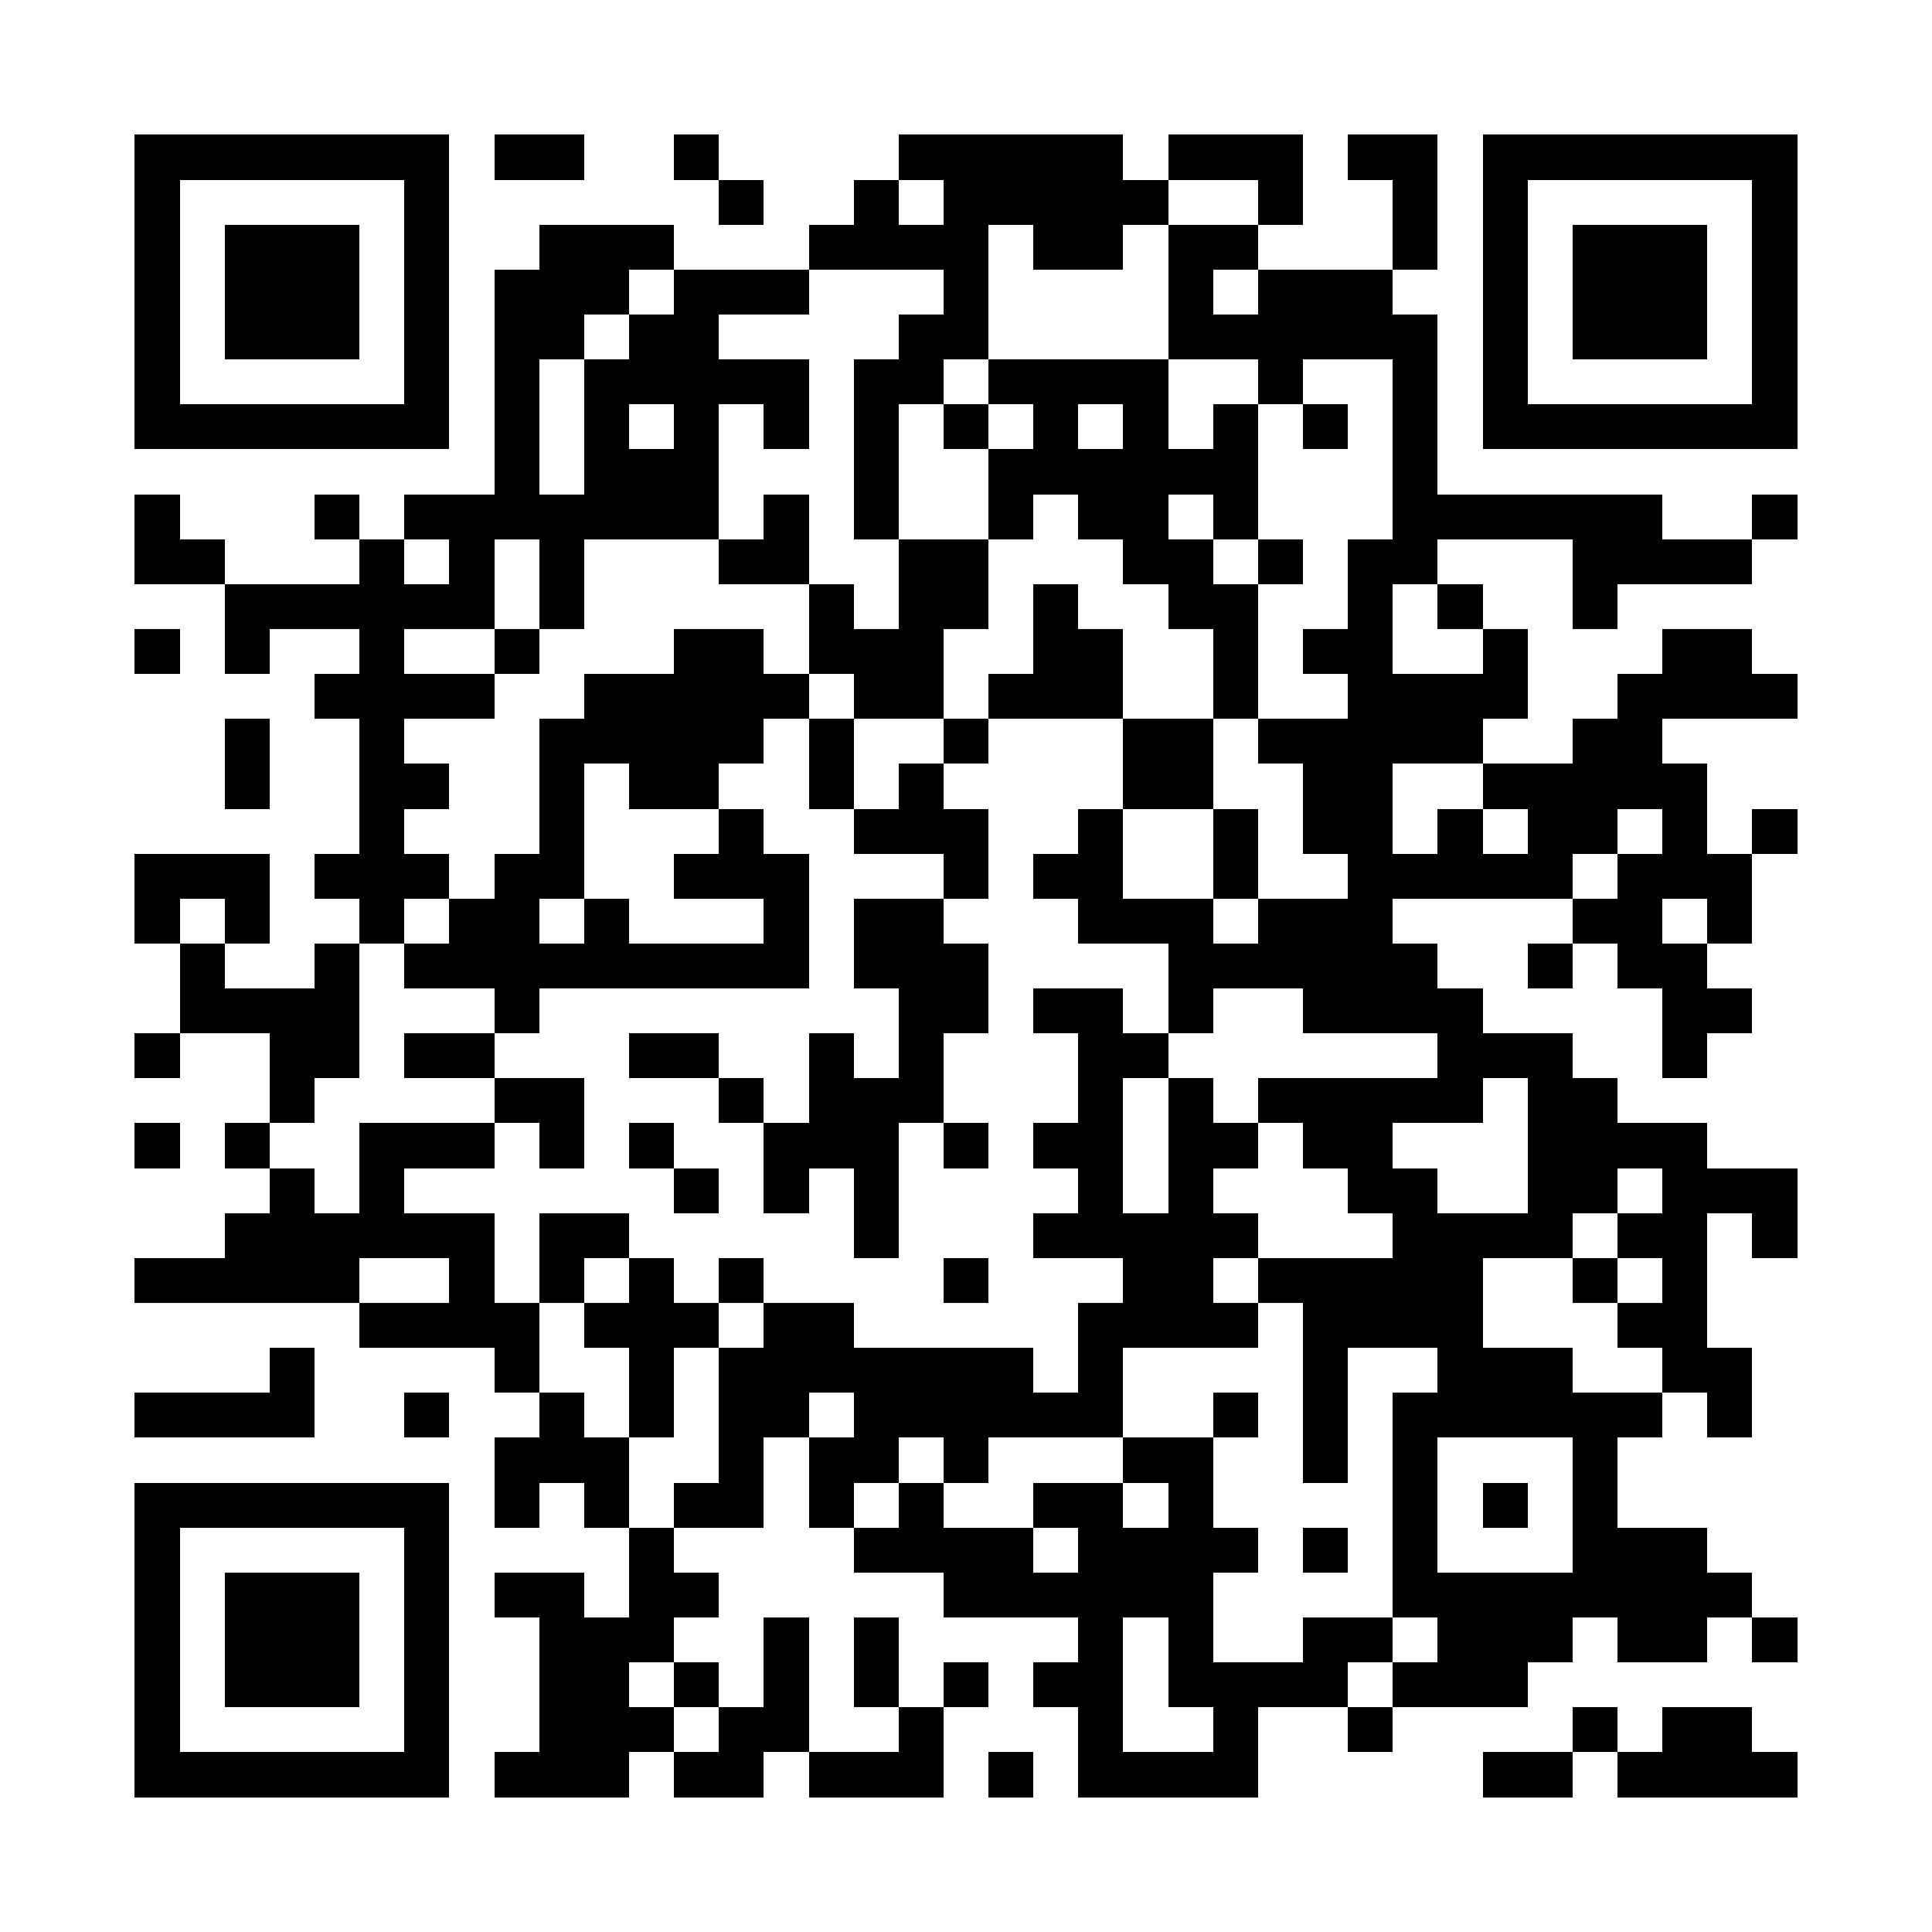
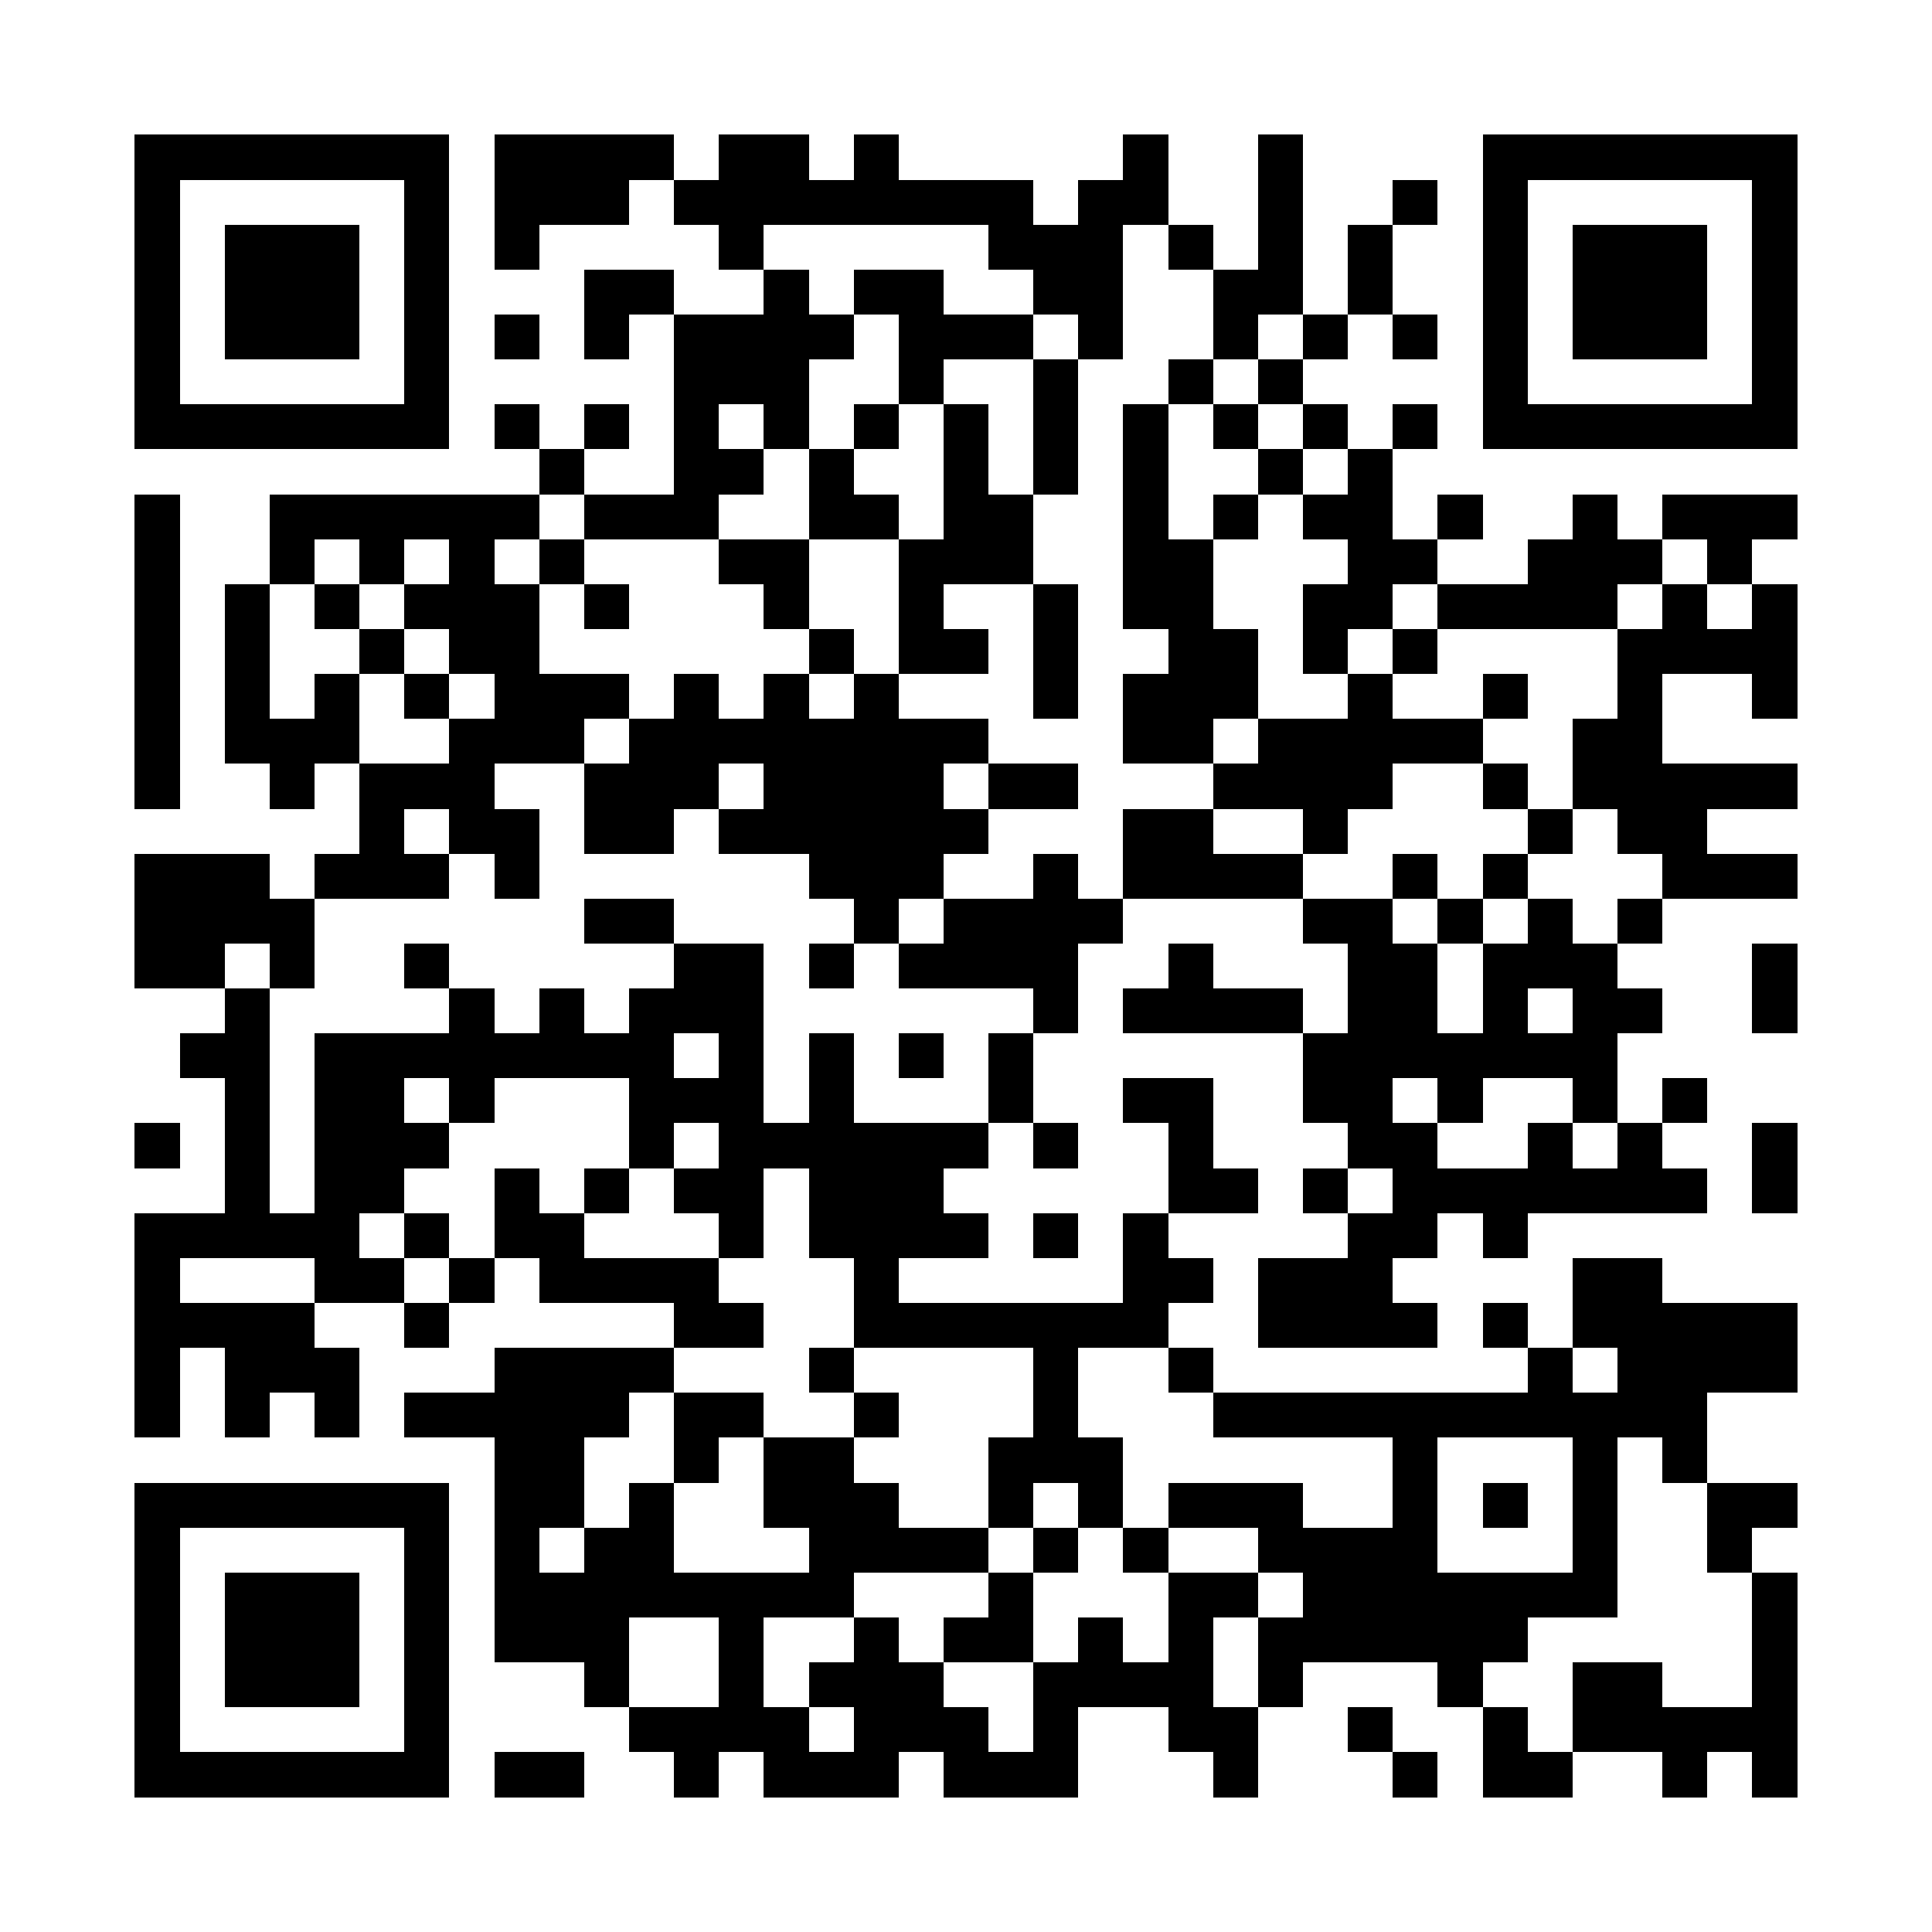
<svg xmlns="http://www.w3.org/2000/svg" viewBox="0 0 43 43" shape-rendering="crispEdges" role="img" aria-label="QR code">
  <rect width="43" height="43" fill="#fff" />
-   <path d="M3 3h7v1h-7zM11 3h2v1h-2zM15 3h1v1h-1zM20 3h5v1h-5zM26 3h3v1h-3zM30 3h2v1h-2zM33 3h7v1h-7zM3 4h1v1h-1zM9 4h1v1h-1zM16 4h1v1h-1zM19 4h1v1h-1zM21 4h5v1h-5zM28 4h1v1h-1zM31 4h1v1h-1zM33 4h1v1h-1zM39 4h1v1h-1zM3 5h1v1h-1zM5 5h3v1h-3zM9 5h1v1h-1zM12 5h3v1h-3zM18 5h4v1h-4zM23 5h2v1h-2zM26 5h2v1h-2zM31 5h1v1h-1zM33 5h1v1h-1zM35 5h3v1h-3zM39 5h1v1h-1zM3 6h1v1h-1zM5 6h3v1h-3zM9 6h1v1h-1zM11 6h3v1h-3zM15 6h3v1h-3zM21 6h1v1h-1zM26 6h1v1h-1zM28 6h3v1h-3zM33 6h1v1h-1zM35 6h3v1h-3zM39 6h1v1h-1zM3 7h1v1h-1zM5 7h3v1h-3zM9 7h1v1h-1zM11 7h2v1h-2zM14 7h2v1h-2zM20 7h2v1h-2zM26 7h6v1h-6zM33 7h1v1h-1zM35 7h3v1h-3zM39 7h1v1h-1zM3 8h1v1h-1zM9 8h1v1h-1zM11 8h1v1h-1zM13 8h5v1h-5zM19 8h2v1h-2zM22 8h4v1h-4zM28 8h1v1h-1zM31 8h1v1h-1zM33 8h1v1h-1zM39 8h1v1h-1zM3 9h7v1h-7zM11 9h1v1h-1zM13 9h1v1h-1zM15 9h1v1h-1zM17 9h1v1h-1zM19 9h1v1h-1zM21 9h1v1h-1zM23 9h1v1h-1zM25 9h1v1h-1zM27 9h1v1h-1zM29 9h1v1h-1zM31 9h1v1h-1zM33 9h7v1h-7zM11 10h1v1h-1zM13 10h3v1h-3zM19 10h1v1h-1zM22 10h6v1h-6zM31 10h1v1h-1zM3 11h1v1h-1zM7 11h1v1h-1zM9 11h7v1h-7zM17 11h1v1h-1zM19 11h1v1h-1zM22 11h1v1h-1zM24 11h2v1h-2zM27 11h1v1h-1zM31 11h6v1h-6zM39 11h1v1h-1zM3 12h2v1h-2zM8 12h1v1h-1zM10 12h1v1h-1zM12 12h1v1h-1zM16 12h2v1h-2zM20 12h2v1h-2zM25 12h2v1h-2zM28 12h1v1h-1zM30 12h2v1h-2zM35 12h4v1h-4zM5 13h6v1h-6zM12 13h1v1h-1zM18 13h1v1h-1zM20 13h2v1h-2zM23 13h1v1h-1zM26 13h2v1h-2zM30 13h1v1h-1zM32 13h1v1h-1zM35 13h1v1h-1zM3 14h1v1h-1zM5 14h1v1h-1zM8 14h1v1h-1zM11 14h1v1h-1zM15 14h2v1h-2zM18 14h3v1h-3zM23 14h2v1h-2zM27 14h1v1h-1zM29 14h2v1h-2zM33 14h1v1h-1zM37 14h2v1h-2zM7 15h4v1h-4zM13 15h5v1h-5zM19 15h2v1h-2zM22 15h3v1h-3zM27 15h1v1h-1zM30 15h4v1h-4zM36 15h4v1h-4zM5 16h1v1h-1zM8 16h1v1h-1zM12 16h5v1h-5zM18 16h1v1h-1zM21 16h1v1h-1zM25 16h2v1h-2zM28 16h5v1h-5zM35 16h2v1h-2zM5 17h1v1h-1zM8 17h2v1h-2zM12 17h1v1h-1zM14 17h2v1h-2zM18 17h1v1h-1zM20 17h1v1h-1zM25 17h2v1h-2zM29 17h2v1h-2zM33 17h5v1h-5zM8 18h1v1h-1zM12 18h1v1h-1zM16 18h1v1h-1zM19 18h3v1h-3zM24 18h1v1h-1zM27 18h1v1h-1zM29 18h2v1h-2zM32 18h1v1h-1zM34 18h2v1h-2zM37 18h1v1h-1zM39 18h1v1h-1zM3 19h3v1h-3zM7 19h3v1h-3zM11 19h2v1h-2zM15 19h3v1h-3zM21 19h1v1h-1zM23 19h2v1h-2zM27 19h1v1h-1zM30 19h5v1h-5zM36 19h3v1h-3zM3 20h1v1h-1zM5 20h1v1h-1zM8 20h1v1h-1zM10 20h2v1h-2zM13 20h1v1h-1zM17 20h1v1h-1zM19 20h2v1h-2zM24 20h3v1h-3zM28 20h3v1h-3zM35 20h2v1h-2zM38 20h1v1h-1zM4 21h1v1h-1zM7 21h1v1h-1zM9 21h9v1h-9zM19 21h3v1h-3zM26 21h6v1h-6zM34 21h1v1h-1zM36 21h2v1h-2zM4 22h4v1h-4zM11 22h1v1h-1zM20 22h2v1h-2zM23 22h2v1h-2zM26 22h1v1h-1zM29 22h4v1h-4zM37 22h2v1h-2zM3 23h1v1h-1zM6 23h2v1h-2zM9 23h2v1h-2zM14 23h2v1h-2zM18 23h1v1h-1zM20 23h1v1h-1zM24 23h2v1h-2zM32 23h3v1h-3zM37 23h1v1h-1zM6 24h1v1h-1zM11 24h2v1h-2zM16 24h1v1h-1zM18 24h3v1h-3zM24 24h1v1h-1zM26 24h1v1h-1zM28 24h5v1h-5zM34 24h2v1h-2zM3 25h1v1h-1zM5 25h1v1h-1zM8 25h3v1h-3zM12 25h1v1h-1zM14 25h1v1h-1zM17 25h3v1h-3zM21 25h1v1h-1zM23 25h2v1h-2zM26 25h2v1h-2zM29 25h2v1h-2zM34 25h4v1h-4zM6 26h1v1h-1zM8 26h1v1h-1zM15 26h1v1h-1zM17 26h1v1h-1zM19 26h1v1h-1zM24 26h1v1h-1zM26 26h1v1h-1zM30 26h2v1h-2zM34 26h2v1h-2zM37 26h3v1h-3zM5 27h6v1h-6zM12 27h2v1h-2zM19 27h1v1h-1zM23 27h5v1h-5zM31 27h4v1h-4zM36 27h2v1h-2zM39 27h1v1h-1zM3 28h5v1h-5zM10 28h1v1h-1zM12 28h1v1h-1zM14 28h1v1h-1zM16 28h1v1h-1zM21 28h1v1h-1zM25 28h2v1h-2zM28 28h5v1h-5zM35 28h1v1h-1zM37 28h1v1h-1zM8 29h4v1h-4zM13 29h3v1h-3zM17 29h2v1h-2zM24 29h4v1h-4zM29 29h4v1h-4zM36 29h2v1h-2zM6 30h1v1h-1zM11 30h1v1h-1zM14 30h1v1h-1zM16 30h7v1h-7zM24 30h1v1h-1zM29 30h1v1h-1zM32 30h3v1h-3zM37 30h2v1h-2zM3 31h4v1h-4zM9 31h1v1h-1zM12 31h1v1h-1zM14 31h1v1h-1zM16 31h2v1h-2zM19 31h6v1h-6zM27 31h1v1h-1zM29 31h1v1h-1zM31 31h6v1h-6zM38 31h1v1h-1zM11 32h3v1h-3zM16 32h1v1h-1zM18 32h2v1h-2zM21 32h1v1h-1zM25 32h2v1h-2zM29 32h1v1h-1zM31 32h1v1h-1zM35 32h1v1h-1zM3 33h7v1h-7zM11 33h1v1h-1zM13 33h1v1h-1zM15 33h2v1h-2zM18 33h1v1h-1zM20 33h1v1h-1zM23 33h2v1h-2zM26 33h1v1h-1zM31 33h1v1h-1zM33 33h1v1h-1zM35 33h1v1h-1zM3 34h1v1h-1zM9 34h1v1h-1zM14 34h1v1h-1zM19 34h4v1h-4zM24 34h4v1h-4zM29 34h1v1h-1zM31 34h1v1h-1zM35 34h3v1h-3zM3 35h1v1h-1zM5 35h3v1h-3zM9 35h1v1h-1zM11 35h2v1h-2zM14 35h2v1h-2zM21 35h6v1h-6zM31 35h8v1h-8zM3 36h1v1h-1zM5 36h3v1h-3zM9 36h1v1h-1zM12 36h3v1h-3zM17 36h1v1h-1zM19 36h1v1h-1zM24 36h1v1h-1zM26 36h1v1h-1zM29 36h2v1h-2zM32 36h3v1h-3zM36 36h2v1h-2zM39 36h1v1h-1zM3 37h1v1h-1zM5 37h3v1h-3zM9 37h1v1h-1zM12 37h2v1h-2zM15 37h1v1h-1zM17 37h1v1h-1zM19 37h1v1h-1zM21 37h1v1h-1zM23 37h2v1h-2zM26 37h4v1h-4zM31 37h3v1h-3zM3 38h1v1h-1zM9 38h1v1h-1zM12 38h3v1h-3zM16 38h2v1h-2zM20 38h1v1h-1zM24 38h1v1h-1zM27 38h1v1h-1zM30 38h1v1h-1zM35 38h1v1h-1zM37 38h2v1h-2zM3 39h7v1h-7zM11 39h3v1h-3zM15 39h2v1h-2zM18 39h3v1h-3zM22 39h1v1h-1zM24 39h4v1h-4zM33 39h2v1h-2zM36 39h4v1h-4z" fill="#000" />
+   <path d="M3 3h7v1h-7zM11 3h4v1h-4zM16 3h2v1h-2zM19 3h1v1h-1zM25 3h1v1h-1zM28 3h1v1h-1zM33 3h7v1h-7zM3 4h1v1h-1zM9 4h1v1h-1zM11 4h3v1h-3zM15 4h8v1h-8zM24 4h2v1h-2zM28 4h1v1h-1zM31 4h1v1h-1zM33 4h1v1h-1zM39 4h1v1h-1zM3 5h1v1h-1zM5 5h3v1h-3zM9 5h1v1h-1zM11 5h1v1h-1zM16 5h1v1h-1zM22 5h3v1h-3zM26 5h1v1h-1zM28 5h1v1h-1zM30 5h1v1h-1zM33 5h1v1h-1zM35 5h3v1h-3zM39 5h1v1h-1zM3 6h1v1h-1zM5 6h3v1h-3zM9 6h1v1h-1zM13 6h2v1h-2zM17 6h1v1h-1zM19 6h2v1h-2zM23 6h2v1h-2zM27 6h2v1h-2zM30 6h1v1h-1zM33 6h1v1h-1zM35 6h3v1h-3zM39 6h1v1h-1zM3 7h1v1h-1zM5 7h3v1h-3zM9 7h1v1h-1zM11 7h1v1h-1zM13 7h1v1h-1zM15 7h4v1h-4zM20 7h3v1h-3zM24 7h1v1h-1zM27 7h1v1h-1zM29 7h1v1h-1zM31 7h1v1h-1zM33 7h1v1h-1zM35 7h3v1h-3zM39 7h1v1h-1zM3 8h1v1h-1zM9 8h1v1h-1zM15 8h3v1h-3zM20 8h1v1h-1zM23 8h1v1h-1zM26 8h1v1h-1zM28 8h1v1h-1zM33 8h1v1h-1zM39 8h1v1h-1zM3 9h7v1h-7zM11 9h1v1h-1zM13 9h1v1h-1zM15 9h1v1h-1zM17 9h1v1h-1zM19 9h1v1h-1zM21 9h1v1h-1zM23 9h1v1h-1zM25 9h1v1h-1zM27 9h1v1h-1zM29 9h1v1h-1zM31 9h1v1h-1zM33 9h7v1h-7zM12 10h1v1h-1zM15 10h2v1h-2zM18 10h1v1h-1zM21 10h1v1h-1zM23 10h1v1h-1zM25 10h1v1h-1zM28 10h1v1h-1zM30 10h1v1h-1zM3 11h1v1h-1zM6 11h6v1h-6zM13 11h3v1h-3zM18 11h2v1h-2zM21 11h2v1h-2zM25 11h1v1h-1zM27 11h1v1h-1zM29 11h2v1h-2zM32 11h1v1h-1zM35 11h1v1h-1zM37 11h3v1h-3zM3 12h1v1h-1zM6 12h1v1h-1zM8 12h1v1h-1zM10 12h1v1h-1zM12 12h1v1h-1zM16 12h2v1h-2zM20 12h3v1h-3zM25 12h2v1h-2zM30 12h2v1h-2zM34 12h3v1h-3zM38 12h1v1h-1zM3 13h1v1h-1zM5 13h1v1h-1zM7 13h1v1h-1zM9 13h3v1h-3zM13 13h1v1h-1zM17 13h1v1h-1zM20 13h1v1h-1zM23 13h1v1h-1zM25 13h2v1h-2zM29 13h2v1h-2zM32 13h4v1h-4zM37 13h1v1h-1zM39 13h1v1h-1zM3 14h1v1h-1zM5 14h1v1h-1zM8 14h1v1h-1zM10 14h2v1h-2zM18 14h1v1h-1zM20 14h2v1h-2zM23 14h1v1h-1zM26 14h2v1h-2zM29 14h1v1h-1zM31 14h1v1h-1zM36 14h4v1h-4zM3 15h1v1h-1zM5 15h1v1h-1zM7 15h1v1h-1zM9 15h1v1h-1zM11 15h3v1h-3zM15 15h1v1h-1zM17 15h1v1h-1zM19 15h1v1h-1zM23 15h1v1h-1zM25 15h3v1h-3zM30 15h1v1h-1zM33 15h1v1h-1zM36 15h1v1h-1zM39 15h1v1h-1zM3 16h1v1h-1zM5 16h3v1h-3zM10 16h3v1h-3zM14 16h8v1h-8zM25 16h2v1h-2zM28 16h5v1h-5zM35 16h2v1h-2zM3 17h1v1h-1zM6 17h1v1h-1zM8 17h3v1h-3zM13 17h3v1h-3zM17 17h4v1h-4zM22 17h2v1h-2zM27 17h4v1h-4zM33 17h1v1h-1zM35 17h5v1h-5zM8 18h1v1h-1zM10 18h2v1h-2zM13 18h2v1h-2zM16 18h6v1h-6zM25 18h2v1h-2zM29 18h1v1h-1zM34 18h1v1h-1zM36 18h2v1h-2zM3 19h3v1h-3zM7 19h3v1h-3zM11 19h1v1h-1zM18 19h3v1h-3zM23 19h1v1h-1zM25 19h4v1h-4zM31 19h1v1h-1zM33 19h1v1h-1zM37 19h3v1h-3zM3 20h4v1h-4zM13 20h2v1h-2zM19 20h1v1h-1zM21 20h4v1h-4zM29 20h2v1h-2zM32 20h1v1h-1zM34 20h1v1h-1zM36 20h1v1h-1zM3 21h2v1h-2zM6 21h1v1h-1zM9 21h1v1h-1zM15 21h2v1h-2zM18 21h1v1h-1zM20 21h4v1h-4zM26 21h1v1h-1zM30 21h2v1h-2zM33 21h3v1h-3zM39 21h1v1h-1zM5 22h1v1h-1zM10 22h1v1h-1zM12 22h1v1h-1zM14 22h3v1h-3zM23 22h1v1h-1zM25 22h4v1h-4zM30 22h2v1h-2zM33 22h1v1h-1zM35 22h2v1h-2zM39 22h1v1h-1zM4 23h2v1h-2zM7 23h8v1h-8zM16 23h1v1h-1zM18 23h1v1h-1zM20 23h1v1h-1zM22 23h1v1h-1zM29 23h7v1h-7zM5 24h1v1h-1zM7 24h2v1h-2zM10 24h1v1h-1zM14 24h3v1h-3zM18 24h1v1h-1zM22 24h1v1h-1zM25 24h2v1h-2zM29 24h2v1h-2zM32 24h1v1h-1zM35 24h1v1h-1zM37 24h1v1h-1zM3 25h1v1h-1zM5 25h1v1h-1zM7 25h3v1h-3zM14 25h1v1h-1zM16 25h6v1h-6zM23 25h1v1h-1zM26 25h1v1h-1zM30 25h2v1h-2zM34 25h1v1h-1zM36 25h1v1h-1zM39 25h1v1h-1zM5 26h1v1h-1zM7 26h2v1h-2zM11 26h1v1h-1zM13 26h1v1h-1zM15 26h2v1h-2zM18 26h3v1h-3zM26 26h2v1h-2zM29 26h1v1h-1zM31 26h7v1h-7zM39 26h1v1h-1zM3 27h5v1h-5zM9 27h1v1h-1zM11 27h2v1h-2zM16 27h1v1h-1zM18 27h4v1h-4zM23 27h1v1h-1zM25 27h1v1h-1zM30 27h2v1h-2zM33 27h1v1h-1zM3 28h1v1h-1zM7 28h2v1h-2zM10 28h1v1h-1zM12 28h4v1h-4zM19 28h1v1h-1zM25 28h2v1h-2zM28 28h3v1h-3zM35 28h2v1h-2zM3 29h4v1h-4zM9 29h1v1h-1zM15 29h2v1h-2zM19 29h7v1h-7zM28 29h4v1h-4zM33 29h1v1h-1zM35 29h5v1h-5zM3 30h1v1h-1zM5 30h3v1h-3zM11 30h4v1h-4zM18 30h1v1h-1zM23 30h1v1h-1zM26 30h1v1h-1zM34 30h1v1h-1zM36 30h4v1h-4zM3 31h1v1h-1zM5 31h1v1h-1zM7 31h1v1h-1zM9 31h5v1h-5zM15 31h2v1h-2zM19 31h1v1h-1zM23 31h1v1h-1zM27 31h11v1h-11zM11 32h2v1h-2zM15 32h1v1h-1zM17 32h2v1h-2zM22 32h3v1h-3zM31 32h1v1h-1zM35 32h1v1h-1zM37 32h1v1h-1zM3 33h7v1h-7zM11 33h2v1h-2zM14 33h1v1h-1zM17 33h3v1h-3zM22 33h1v1h-1zM24 33h1v1h-1zM26 33h3v1h-3zM31 33h1v1h-1zM33 33h1v1h-1zM35 33h1v1h-1zM38 33h2v1h-2zM3 34h1v1h-1zM9 34h1v1h-1zM11 34h1v1h-1zM13 34h2v1h-2zM18 34h4v1h-4zM23 34h1v1h-1zM25 34h1v1h-1zM28 34h4v1h-4zM35 34h1v1h-1zM38 34h1v1h-1zM3 35h1v1h-1zM5 35h3v1h-3zM9 35h1v1h-1zM11 35h8v1h-8zM22 35h1v1h-1zM26 35h2v1h-2zM29 35h7v1h-7zM39 35h1v1h-1zM3 36h1v1h-1zM5 36h3v1h-3zM9 36h1v1h-1zM11 36h3v1h-3zM16 36h1v1h-1zM19 36h1v1h-1zM21 36h2v1h-2zM24 36h1v1h-1zM26 36h1v1h-1zM28 36h6v1h-6zM39 36h1v1h-1zM3 37h1v1h-1zM5 37h3v1h-3zM9 37h1v1h-1zM13 37h1v1h-1zM16 37h1v1h-1zM18 37h3v1h-3zM23 37h4v1h-4zM28 37h1v1h-1zM32 37h1v1h-1zM35 37h2v1h-2zM39 37h1v1h-1zM3 38h1v1h-1zM9 38h1v1h-1zM14 38h4v1h-4zM19 38h3v1h-3zM23 38h1v1h-1zM26 38h2v1h-2zM30 38h1v1h-1zM33 38h1v1h-1zM35 38h5v1h-5zM3 39h7v1h-7zM11 39h2v1h-2zM15 39h1v1h-1zM17 39h3v1h-3zM21 39h3v1h-3zM27 39h1v1h-1zM31 39h1v1h-1zM33 39h2v1h-2zM37 39h1v1h-1zM39 39h1v1h-1z" fill="#000" />
</svg>
